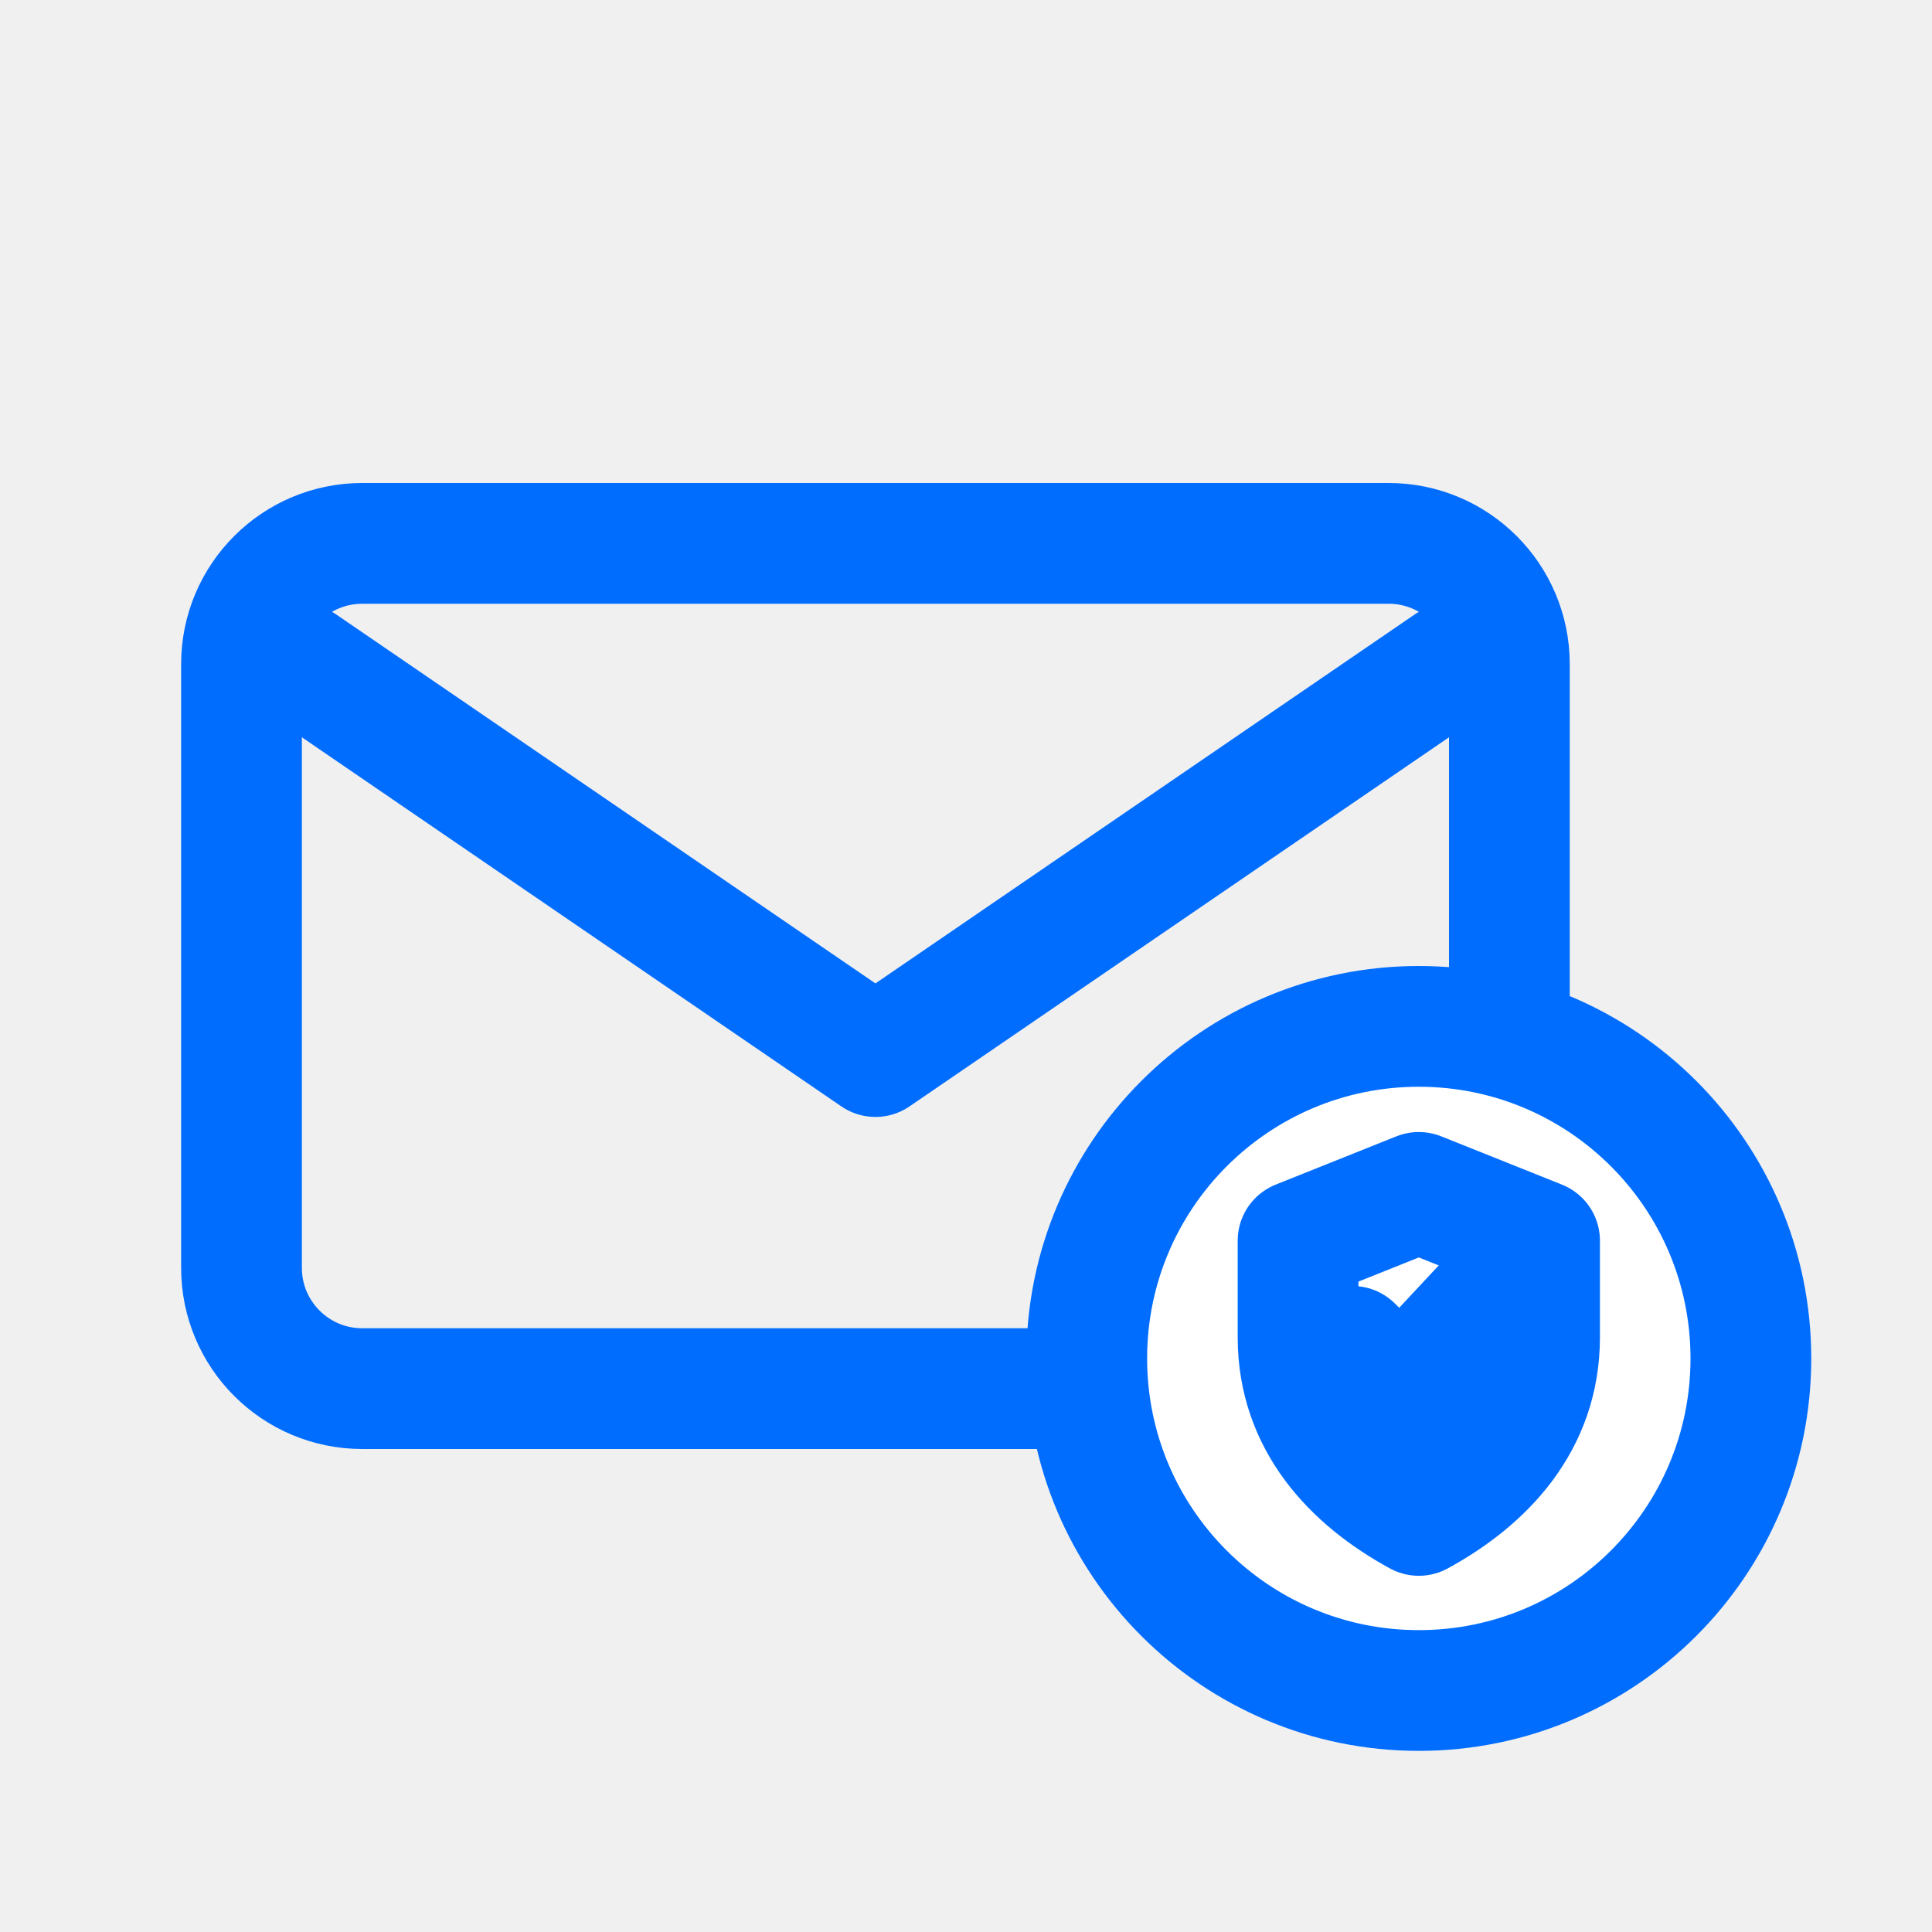
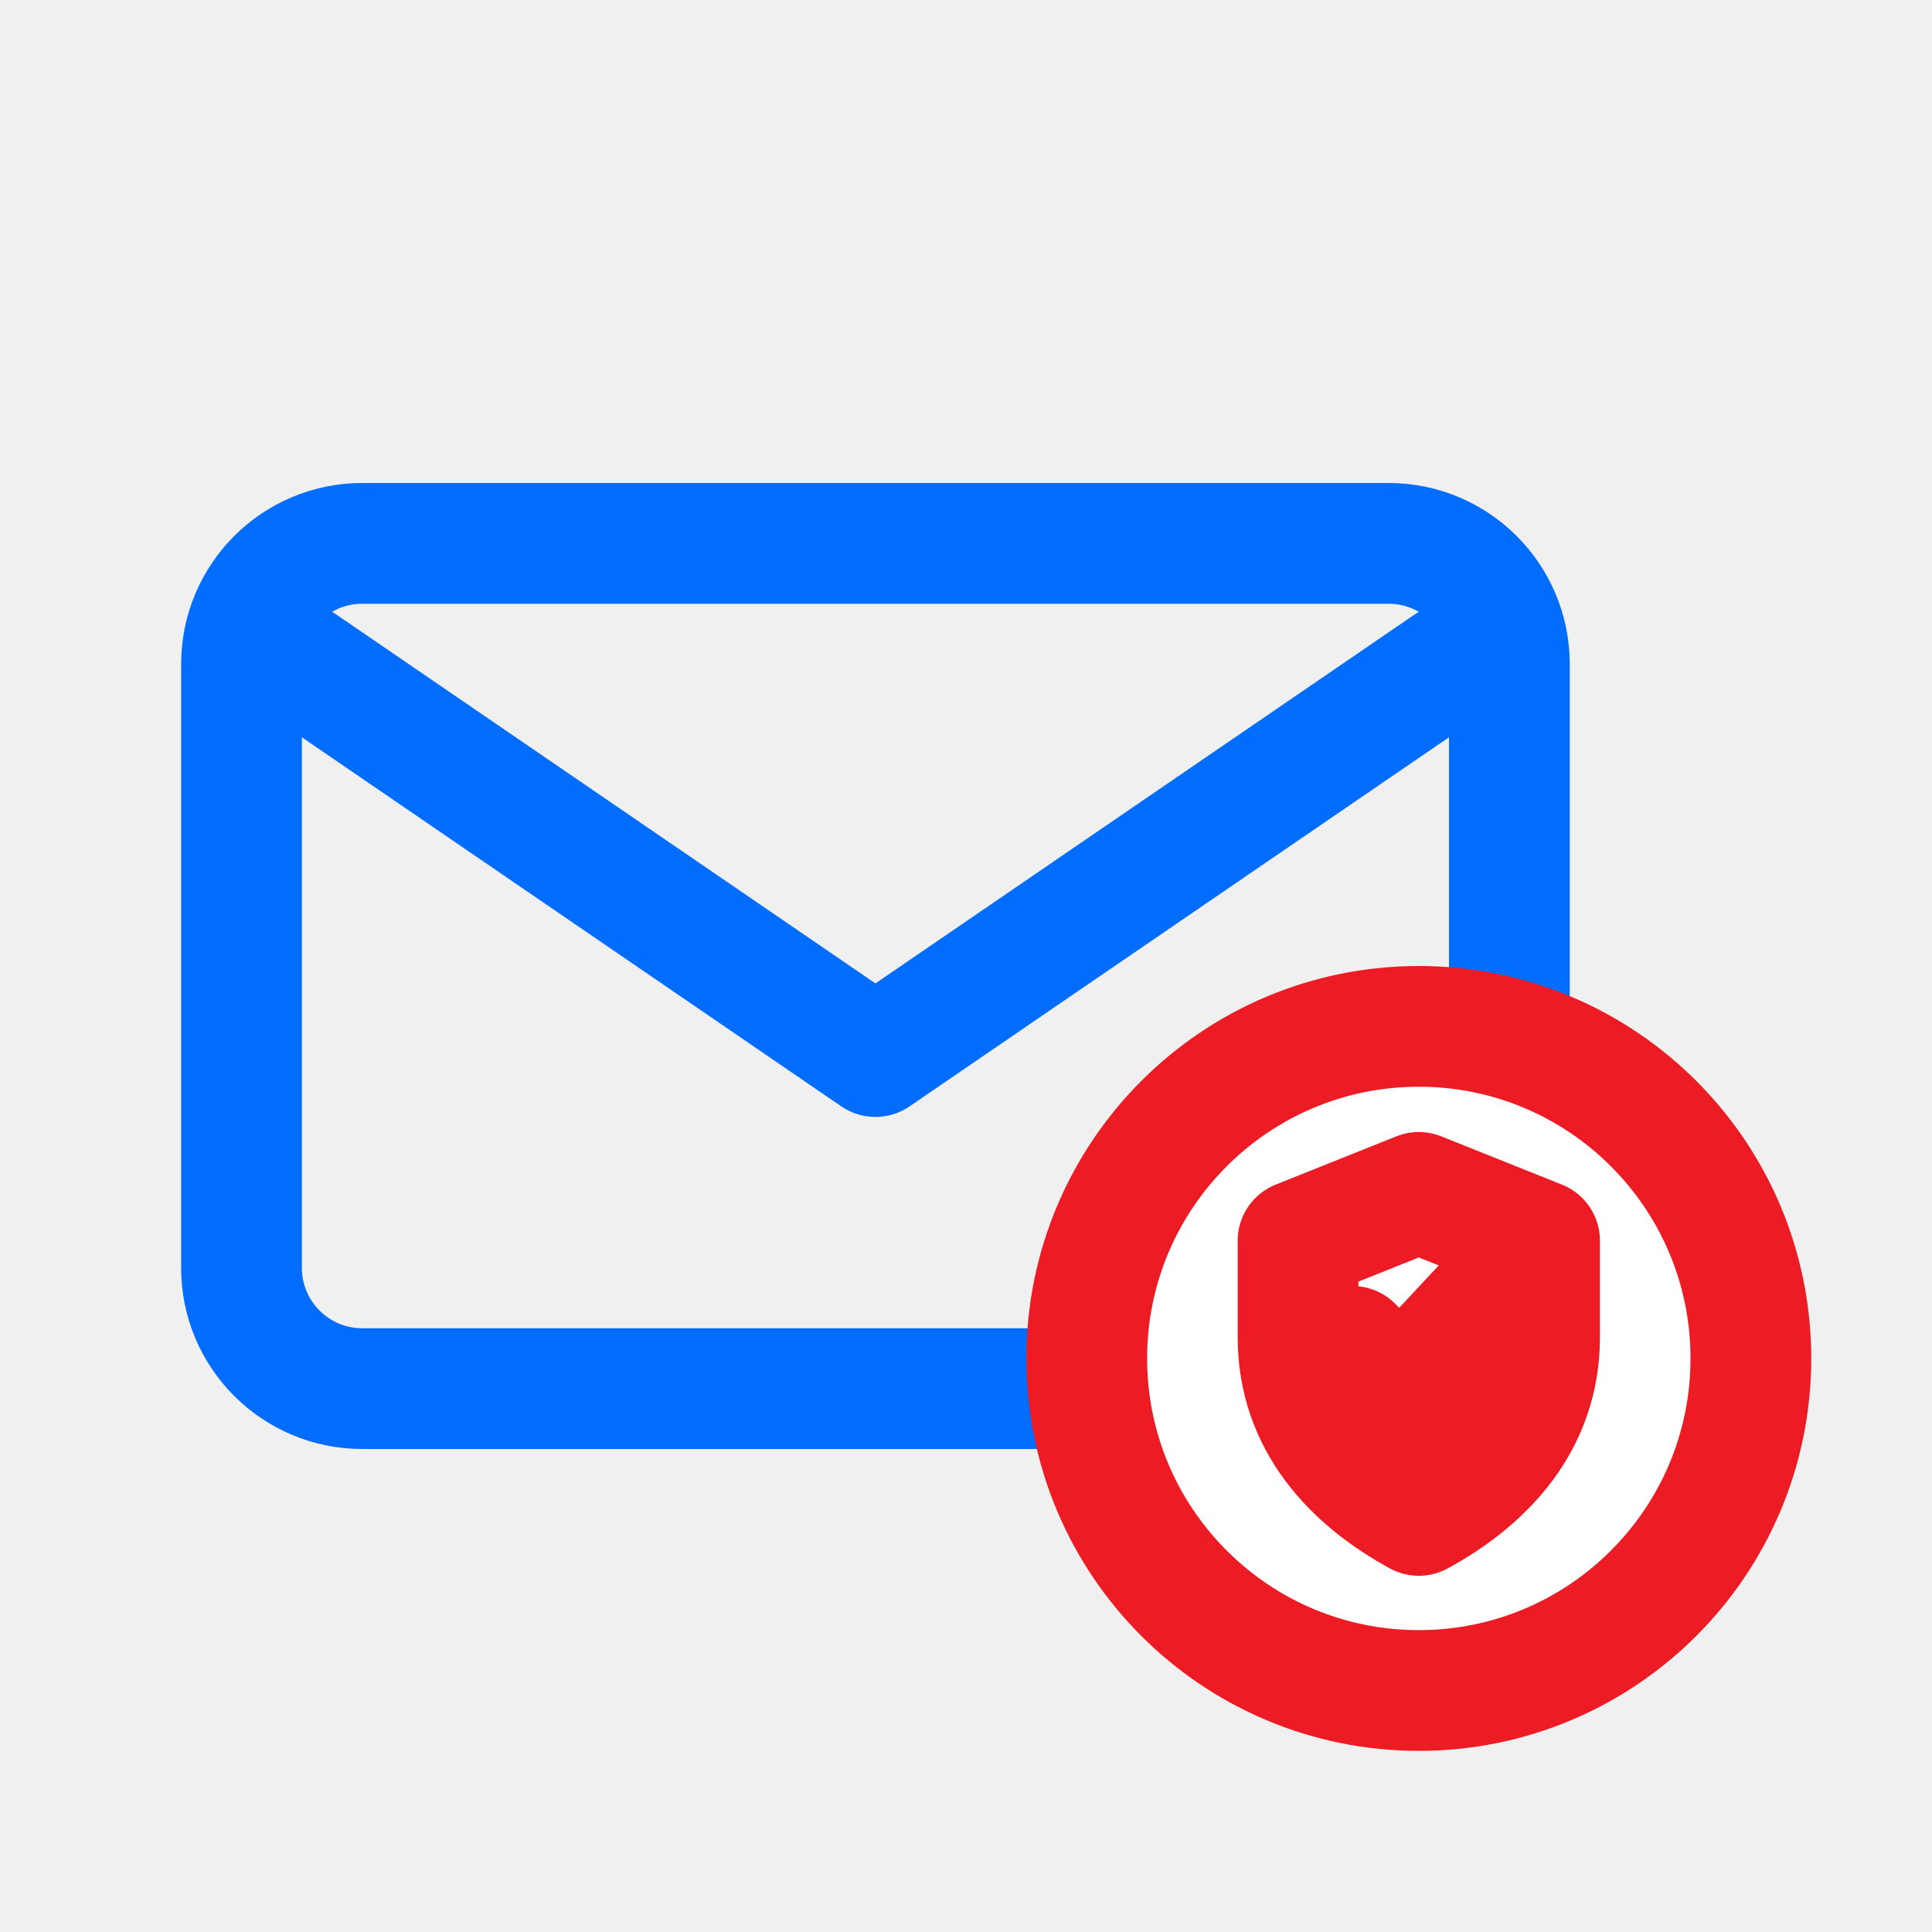
<svg xmlns="http://www.w3.org/2000/svg" viewBox="0 0 64 64" fill="none" stroke="#016DFF" stroke-width="4" stroke-linecap="round" stroke-linejoin="round">
  <rect x="8" y="18" width="42" height="28" rx="4" />
  <path d="M10 22l19 13 19-13" />
-   <circle cx="47" cy="45" r="11" fill="#fff" />
-   <path d="M47 39.5l4 1.6v3.2c0 2.8-1.8 4.7-4 5.9-2.2-1.2-4-3.1-4-5.9v-3.2z" />
-   <path d="M44.8 44.6l1.6 1.6 2.8-3" />
+   <circle cx="47" cy="45" r="11" fill="#fff" stroke="#ED1C24" />
+   <path d="M47 39.5l4 1.6v3.2c0 2.8-1.8 4.7-4 5.9-2.2-1.2-4-3.1-4-5.9v-3.2z" stroke="#ED1C24" />
+   <path d="M44.8 44.6l1.6 1.6 2.8-3" stroke="#ED1C24" />
</svg>
